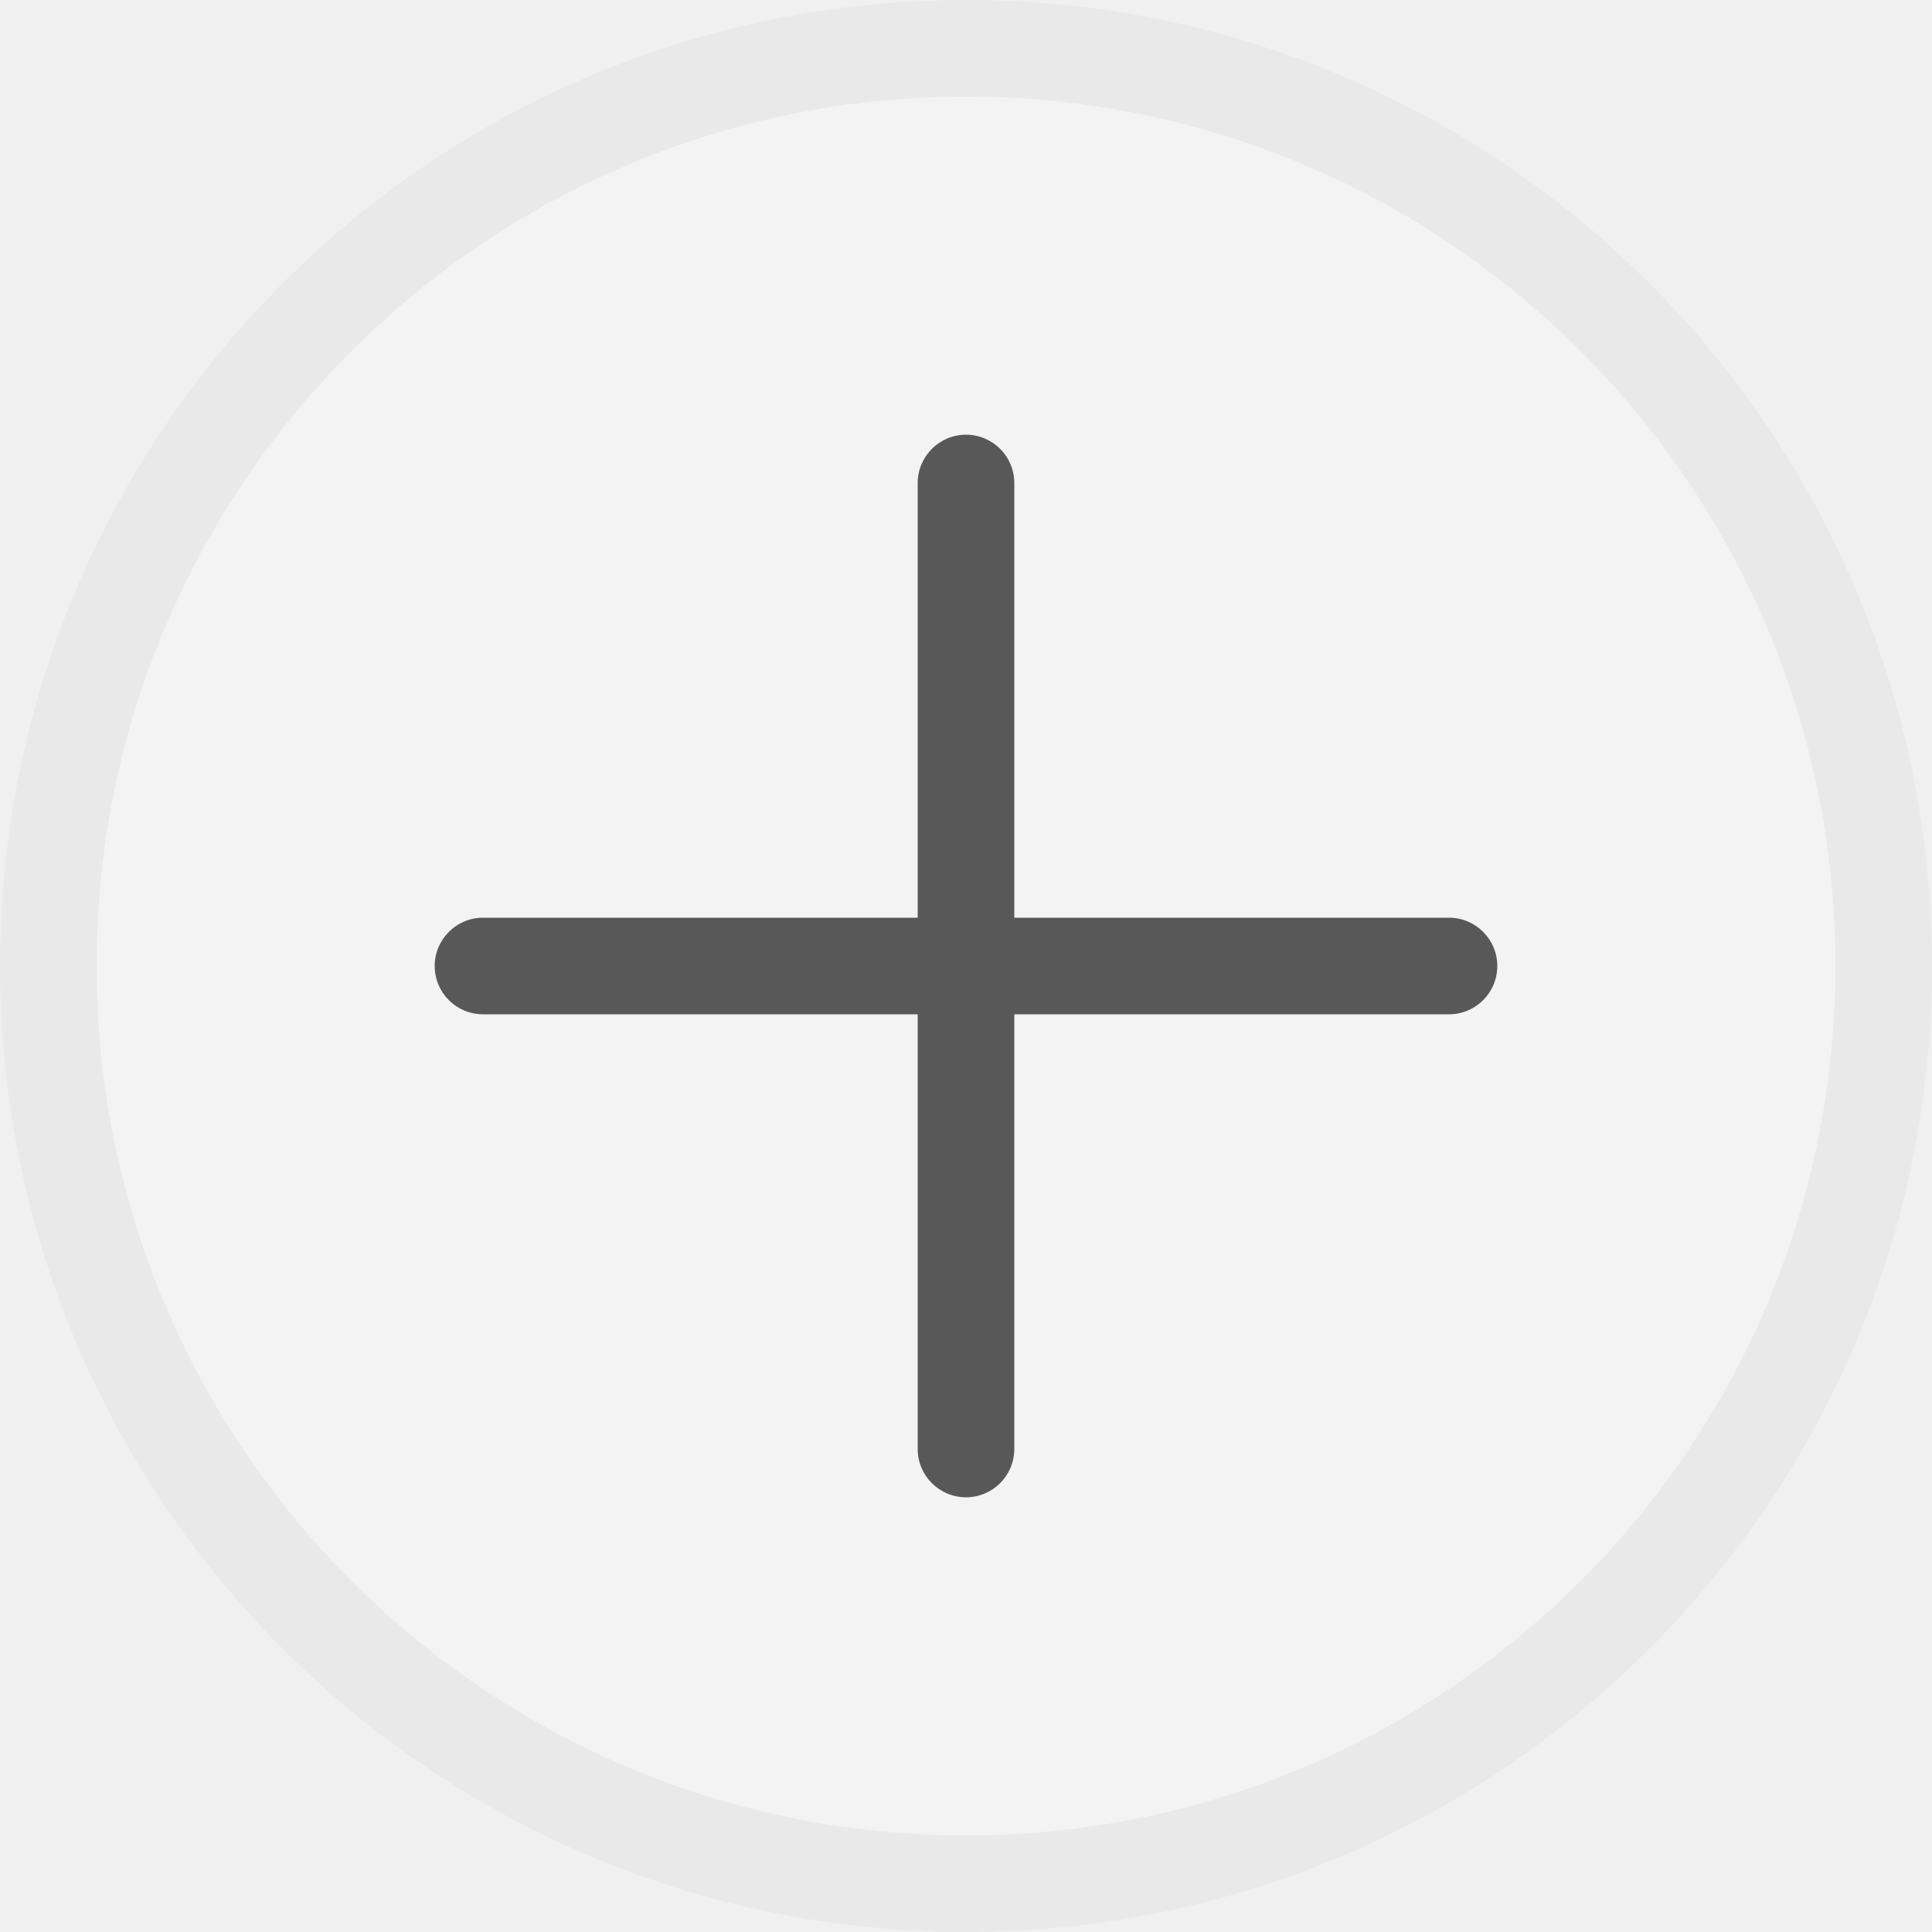
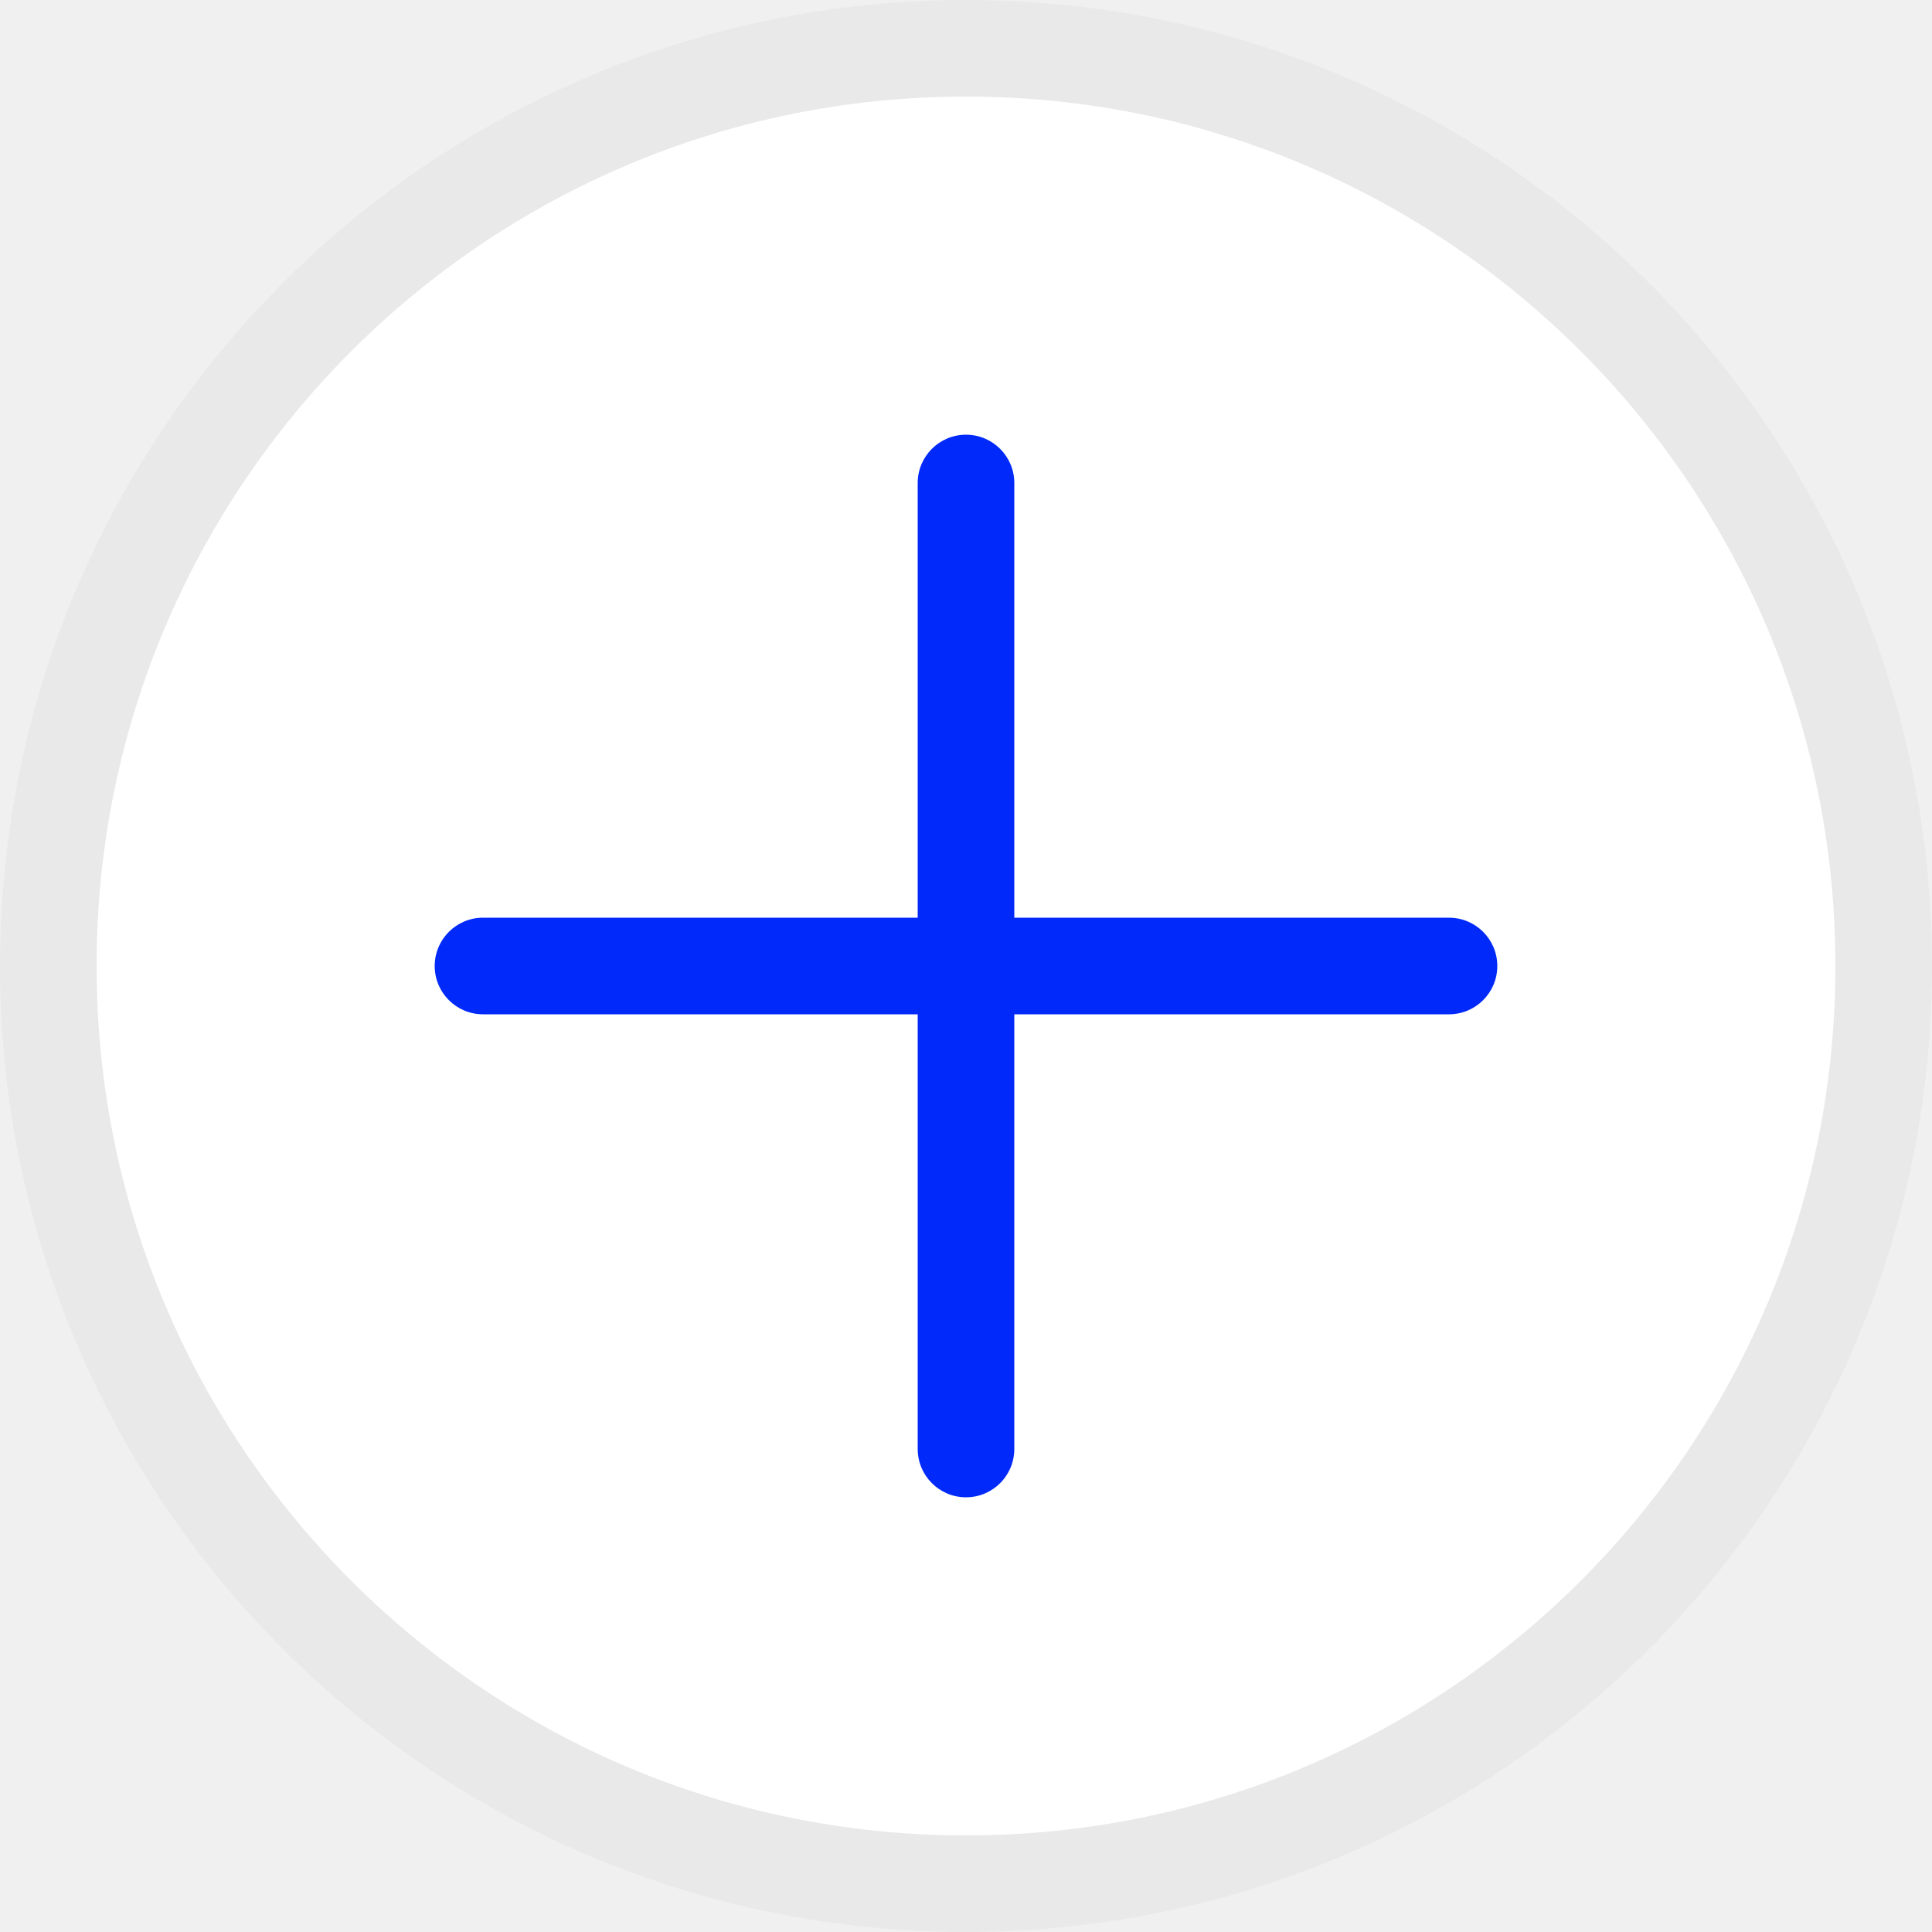
<svg xmlns="http://www.w3.org/2000/svg" width="40" height="40" viewBox="0 0 40 40" fill="none">
-   <circle cx="20" cy="20" r="19" fill="#F3F3F3" stroke="#E9E9E9" stroke-width="2" />
-   <path fill-rule="evenodd" clip-rule="evenodd" d="M21 10C21 9.448 20.552 9 20 9C19.448 9 19 9.448 19 10V19H10C9.448 19 9 19.448 9 20C9 20.552 9.448 21 10 21H19V30C19 30.552 19.448 31 20 31C20.552 31 21 30.552 21 30V21H30C30.552 21 31 20.552 31 20C31 19.448 30.552 19 30 19H21V10Z" fill="black" fill-opacity="0.64" />
+   <circle cx="20" cy="20" r="19" fill="white" stroke="#E9E9E9" stroke-width="2" />
+   <path fill-rule="evenodd" clip-rule="evenodd" d="M21 10C21 9.448 20.552 9 20 9C19.448 9 19 9.448 19 10V19H10C9.448 19 9 19.448 9 20C9 20.552 9.448 21 10 21H19V30C19 30.552 19.448 31 20 31C20.552 31 21 30.552 21 30V21H30C30.552 21 31 20.552 31 20C31 19.448 30.552 19 30 19H21V10Z" fill="#0029FA" />
</svg>
